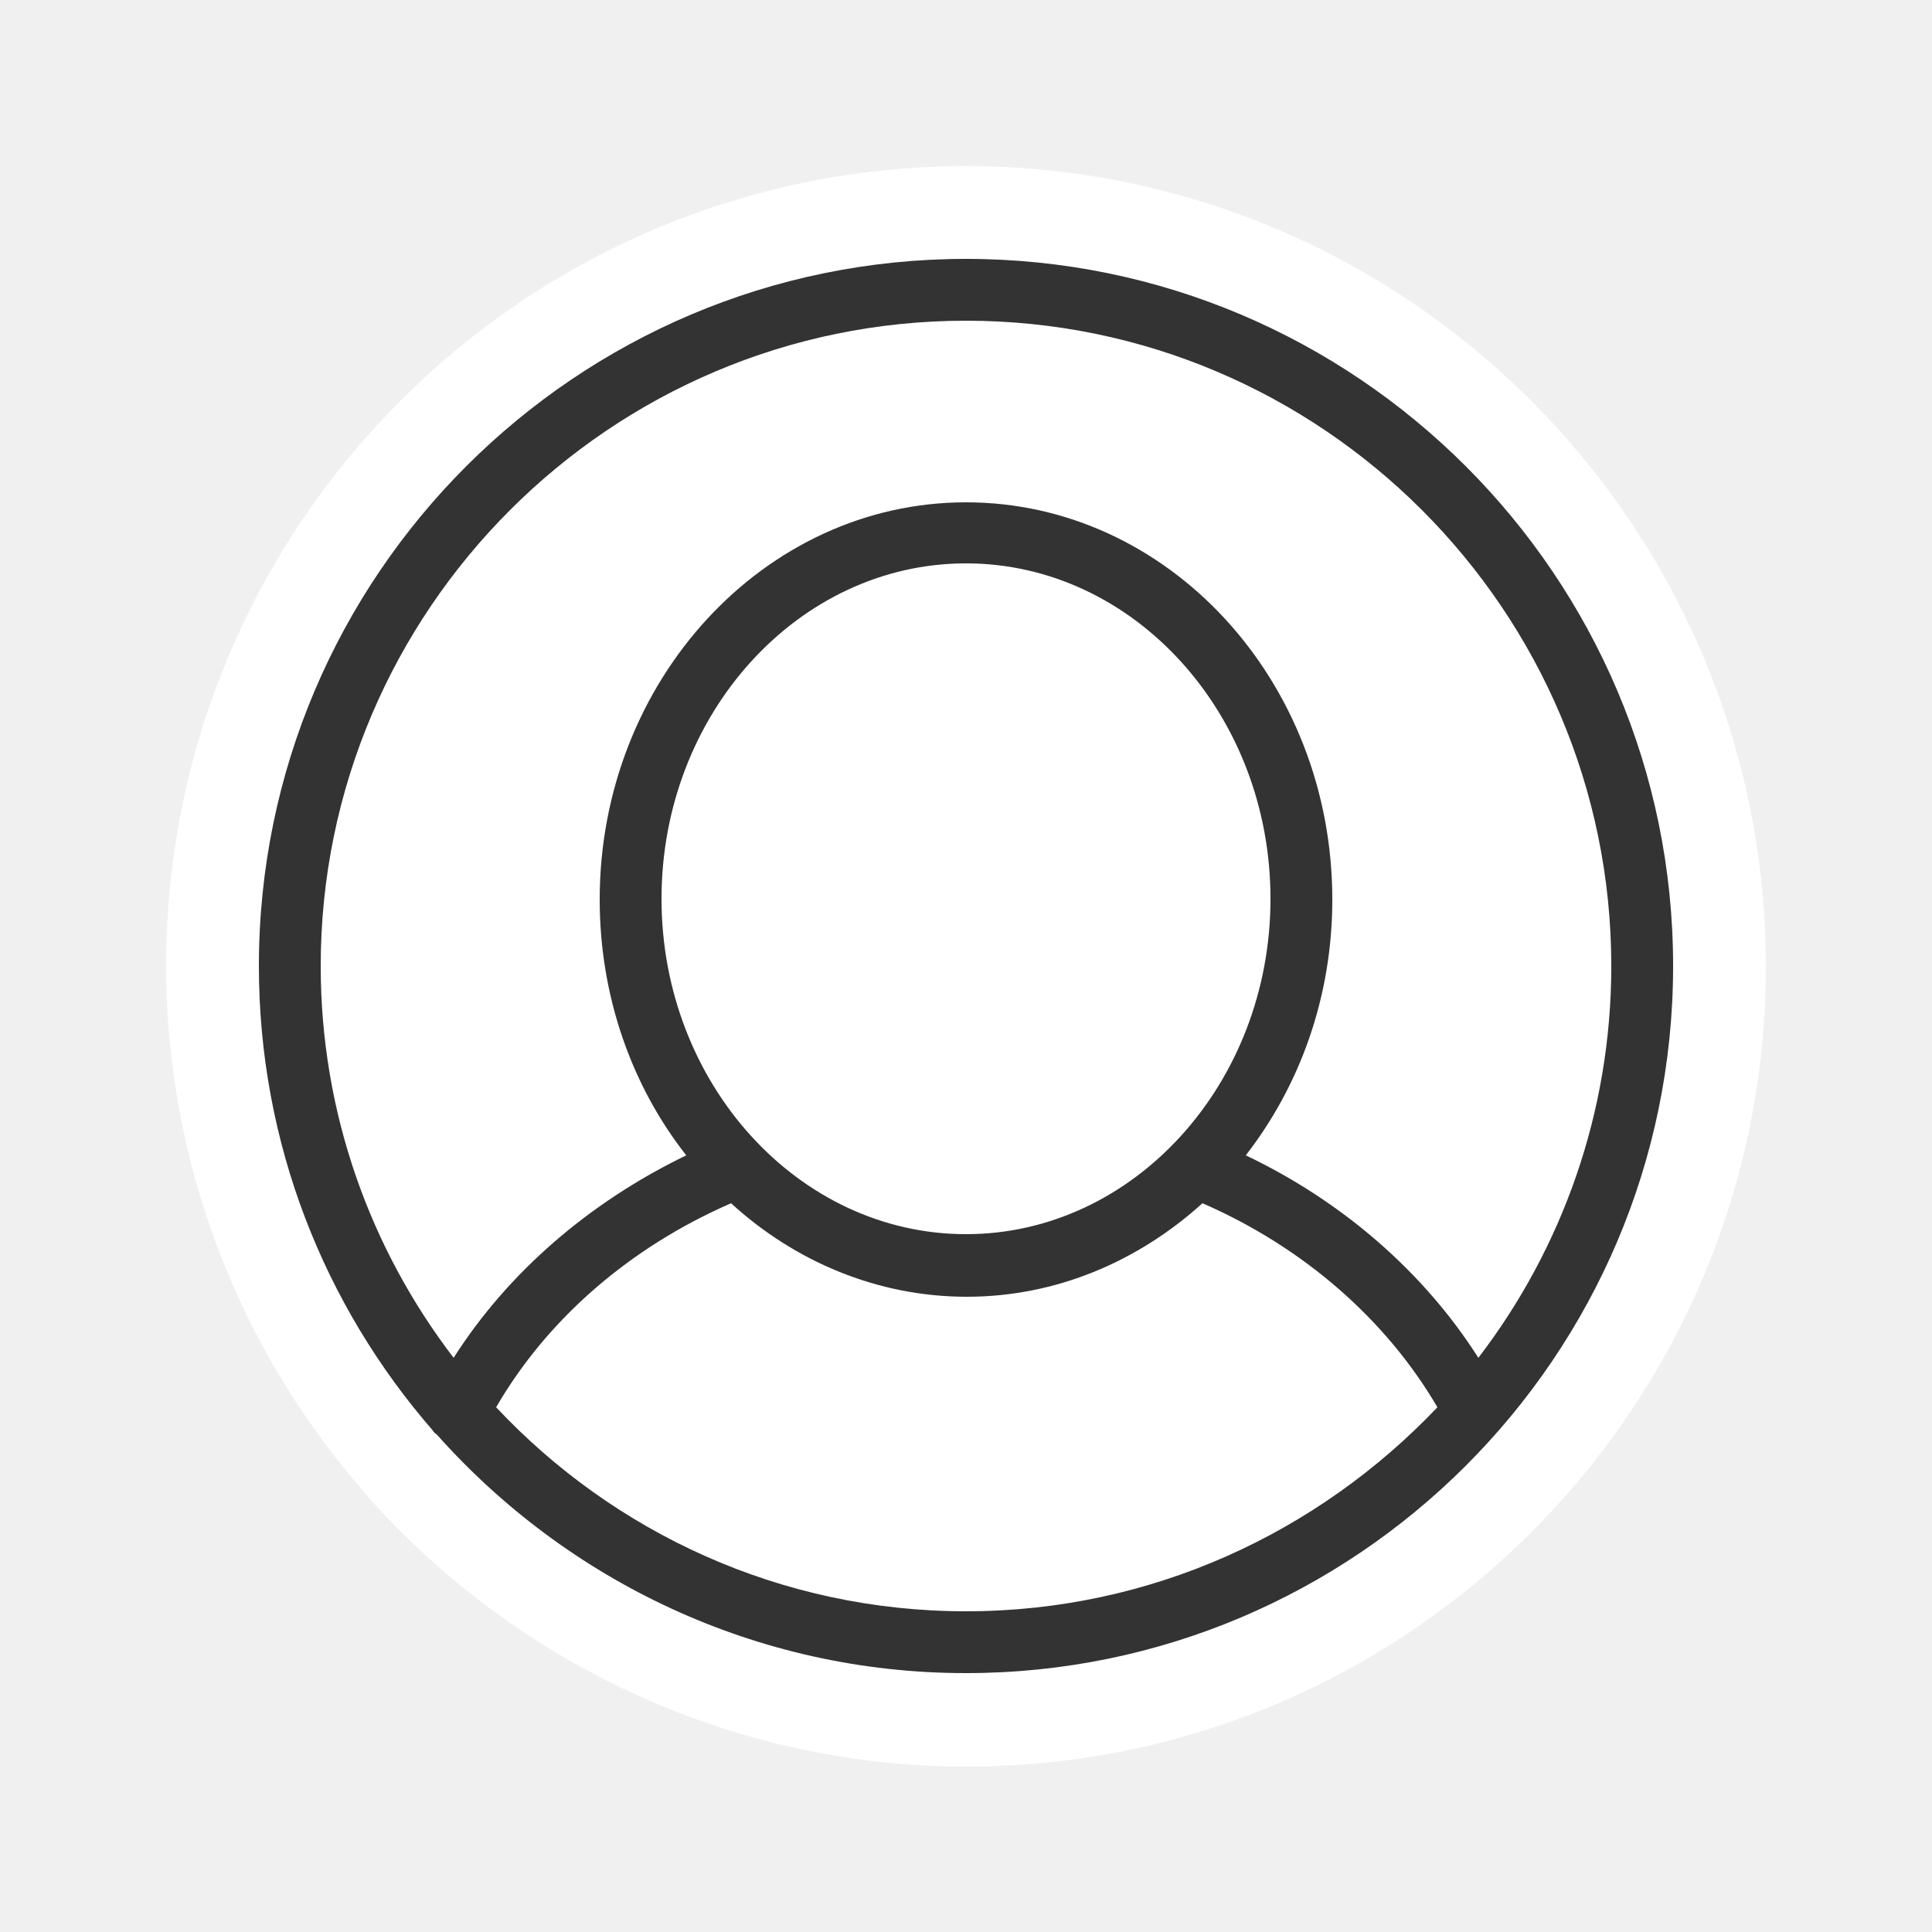
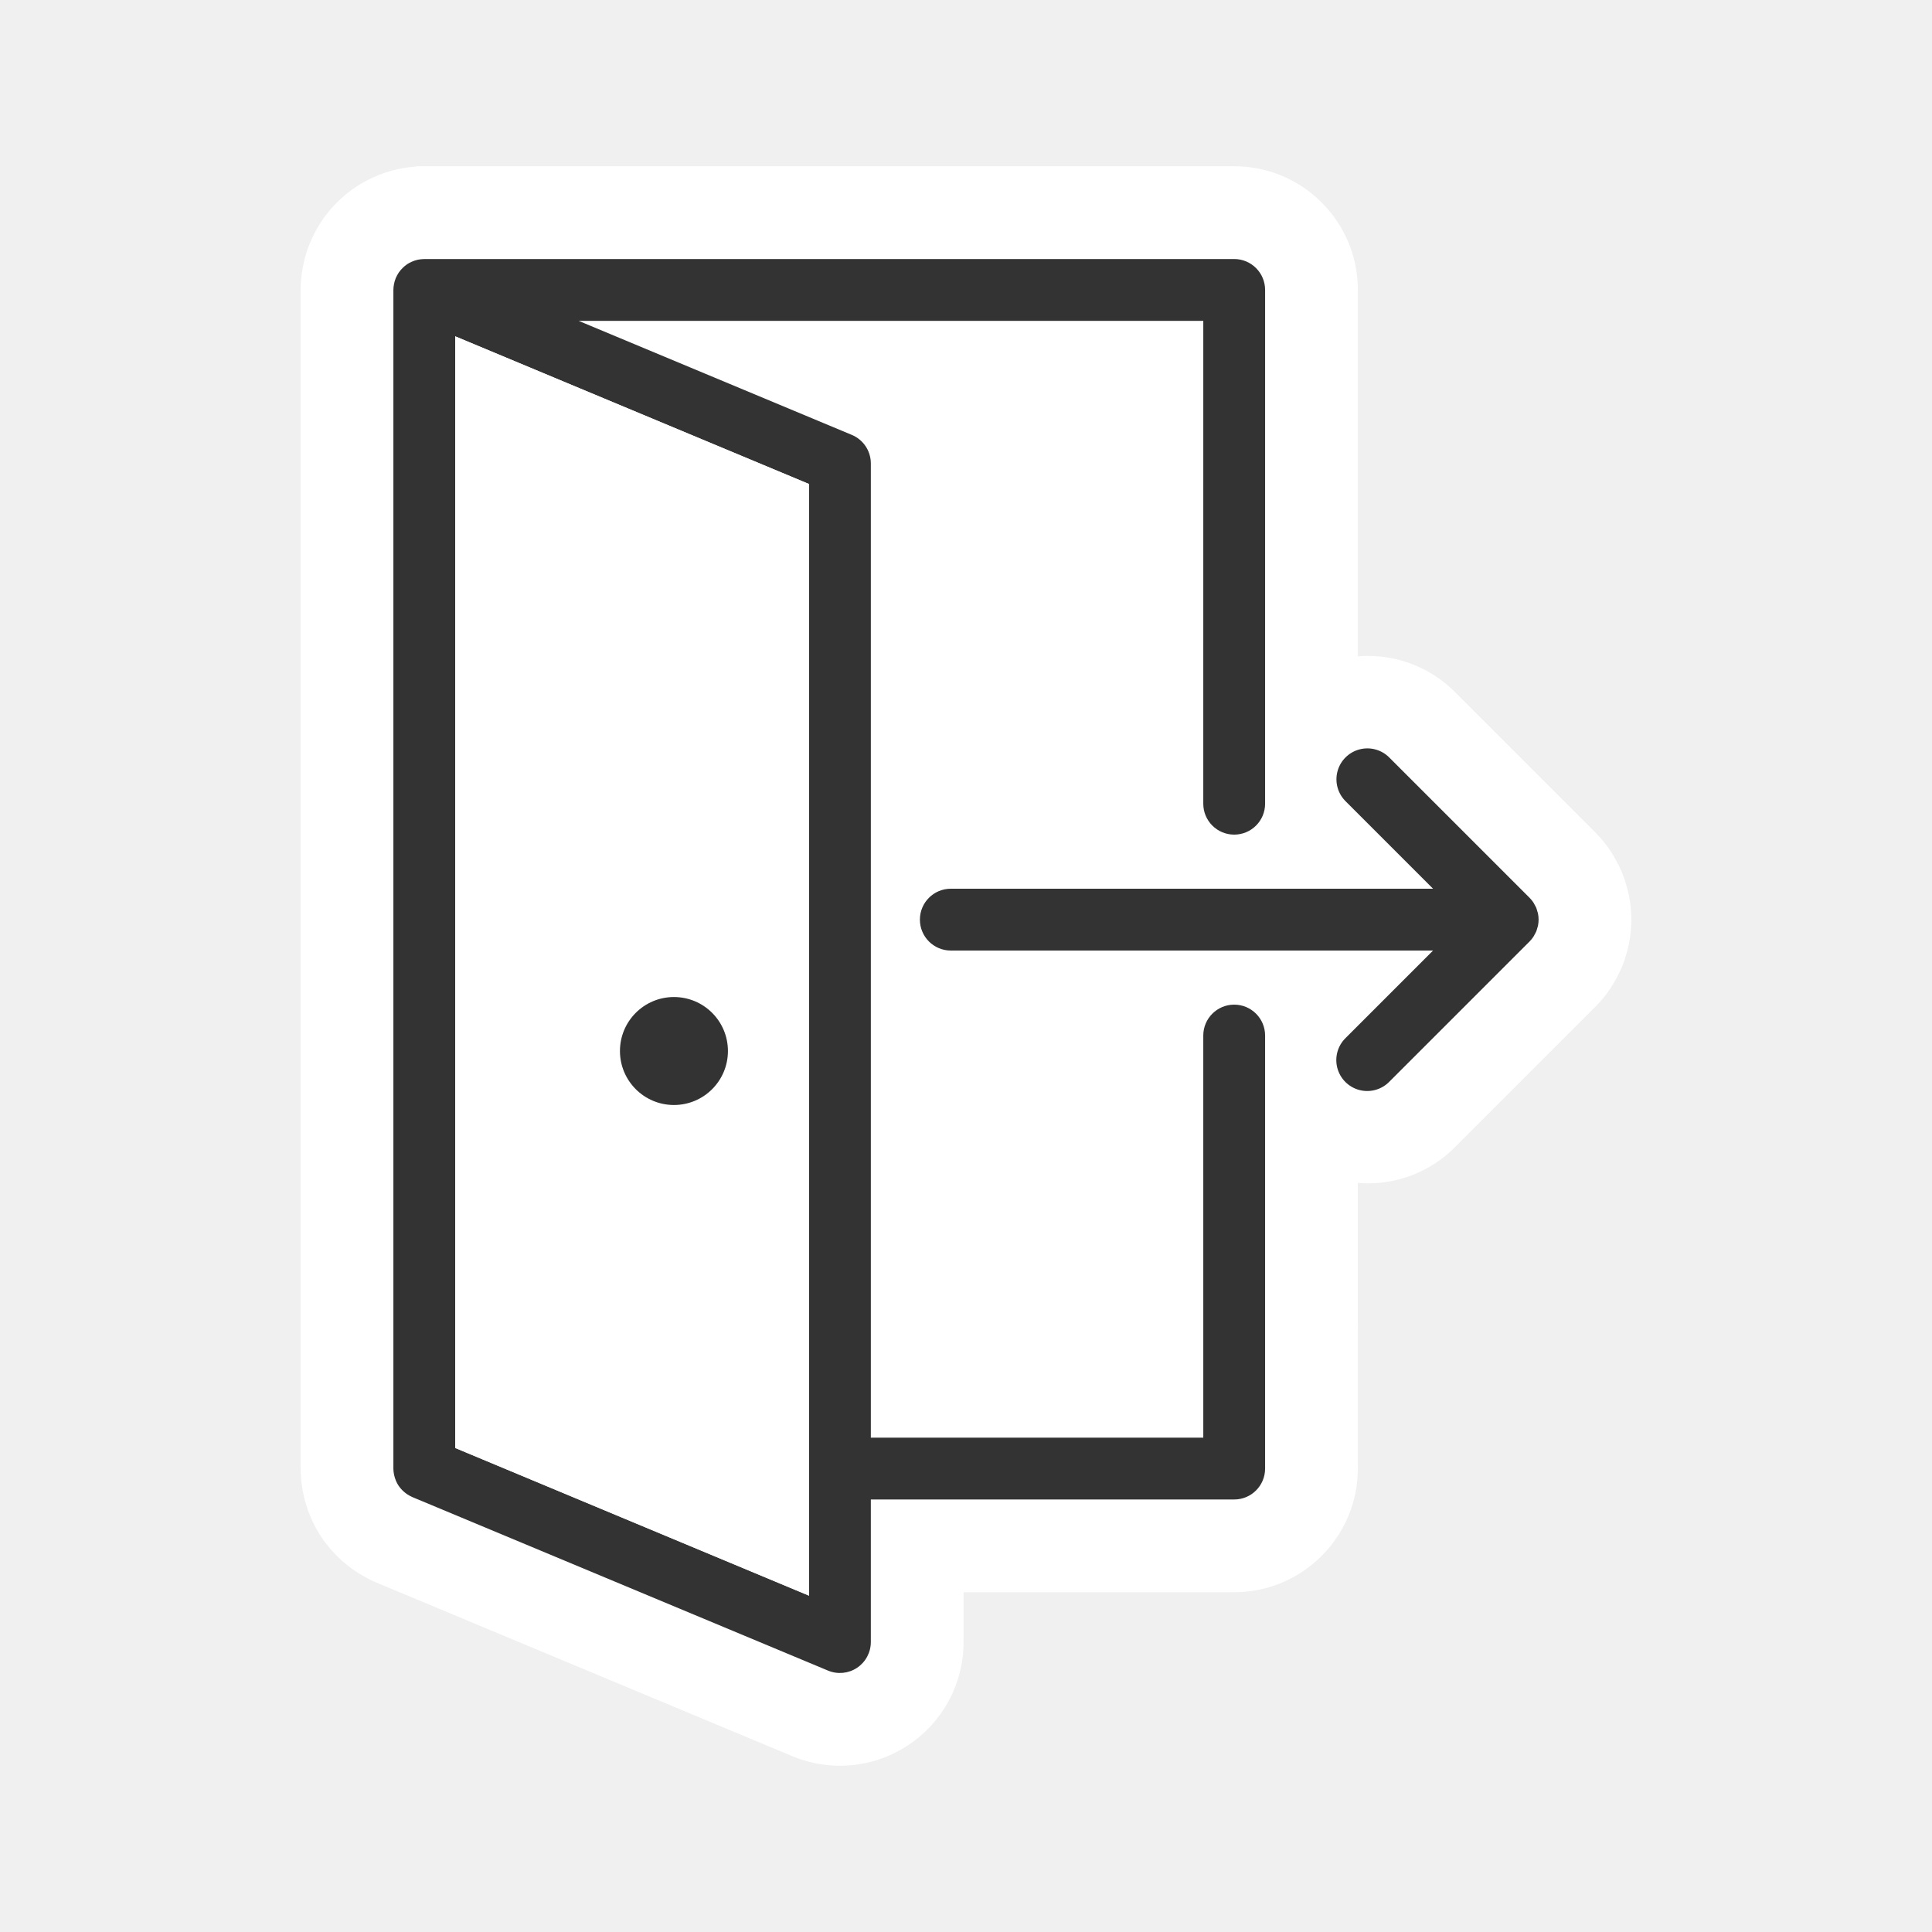
<svg xmlns="http://www.w3.org/2000/svg" viewBox="0 0 250 250">
-   <path fill="#fff" d="M125 21.5C67.9 21.5 21.5 67.9 21.5 125c0 24.8 9 48.9 25.3 67.7.3.4.7.8 1 1.2 19.7 22 47.8 34.7 77.2 34.7 57.1 0 103.5-46.4 103.5-103.5S182.1 21.5 125 21.5z" />
-   <path fill="#333" d="M125 33.5c-50.4 0-91.5 41-91.5 91.5 0 23 8.5 44 22.5 60.1.1.2.3.4.5.5 16.8 18.9 41.3 30.9 68.5 30.9 50.4 0 91.5-41 91.5-91.5S175.4 33.5 125 33.5zm0 8c46 0 83.5 37.5 83.5 83.5 0 19-6.4 36.6-17.2 50.7-7-11-17.5-20.2-30.1-26.2 7-9 11.2-20.5 11.2-33.1C172.4 88 151.1 65 125 65s-47.4 23.1-47.4 51.4c0 12.6 4.2 24.2 11.2 33.1-12.6 6.1-23.1 15.2-30.1 26.2C47.9 161.6 41.5 144 41.5 125c0-46 37.5-83.5 83.5-83.5zm-39.4 74.8c0-23.9 17.7-43.4 39.4-43.4s39.4 19.5 39.4 43.4-17.7 43.4-39.4 43.4-39.4-19.5-39.4-43.4zm39.4 92.2c-24 0-45.6-10.2-60.8-26.4 6.6-11.4 17.3-20.7 30.4-26.4 8.2 7.5 18.9 12.1 30.5 12.1 11.6 0 22.2-4.6 30.5-12.1 13.1 5.7 23.8 15.1 30.4 26.4-15.4 16.2-37 26.4-61 26.4z" />
+   <path fill="#fff" d="M210.785 115.876a13.545 13.545 0 0 0-.375-1.451 13.883 13.883 0 0 0-.533-1.543 13.8 13.8 0 0 0-.716-1.472 13.35 13.35 0 0 0-.765-1.299 16.051 16.051 0 0 0-1.989-2.425L188.28 89.559a15.898 15.898 0 0 0-11.314-4.686c-.424 0-.843.029-1.262.061l.001-47.418c0-4.272-1.663-8.289-4.684-11.311a15.897 15.897 0 0 0-11.316-4.689H54.016l-.392.058c-.468.037-.939.096-1.404.175-.218.035-.431.074-.643.119a15.942 15.942 0 0 0-3.22 1.057c-.834.374-1.599.793-2.326 1.278l-.473.315-.204.165a16.579 16.579 0 0 0-1.942 1.709 16.184 16.184 0 0 0-1.7 2.074c-.127.185-.255.383-.378.585a16.002 16.002 0 0 0-.957 1.775c-.101.215-.197.431-.287.651a16.03 16.03 0 0 0-.927 3.206c-.173.949-.26 1.888-.26 2.833v152.516a15.766 15.766 0 0 0 .455 3.741c.158.654.356 1.296.591 1.917.108.292.222.574.346.853.377.846.822 1.655 1.32 2.398l.335.5.2.243c.371.489.778.965 1.211 1.417.2.208.397.401.601.59a16.07 16.07 0 0 0 1.56 1.288c.21.155.452.324.703.486a16 16 0 0 0 1.646.931l.155.085.429.193.142.064.144.06 53.781 22.45a15.912 15.912 0 0 0 6.163 1.235c3.17 0 6.238-.929 8.874-2.686a15.97 15.97 0 0 0 7.126-13.314v-6.45h35.019c8.822 0 16-7.178 16-16l-.001-36.967c.419.033.838.061 1.262.061a15.89 15.89 0 0 0 11.319-4.692l18.122-18.121a16.087 16.087 0 0 0 1.988-2.424c.345-.516.595-.97.769-1.306.209-.375.458-.854.708-1.455.258-.624.423-1.151.54-1.561.114-.359.254-.845.371-1.434.207-1.043.311-2.094.311-3.134a15.855 15.855 0 0 0-.308-3.124z" />
+   <path fill="#333" d="M199.016 118.216c-.023-.116-.067-.224-.1-.336-.04-.138-.072-.277-.127-.411-.055-.132-.13-.251-.198-.375-.057-.104-.103-.213-.17-.313a3.996 3.996 0 0 0-.498-.61l-18.128-18.127a4 4 0 1 0-5.656 5.657L185.438 115h-62.404a4 4 0 0 0 0 8h62.404l-11.299 11.3a4 4 0 1 0 5.656 5.656l18.128-18.127c.186-.186.352-.391.498-.61.067-.1.113-.209.17-.314.068-.124.143-.243.197-.374.055-.134.087-.273.128-.411.033-.112.076-.219.099-.336a3.978 3.978 0 0 0 .001-1.568z" />
+   <path fill="#333" d="M159.704 130a4 4 0 0 0-4 4l.001 52.033h-43.019V59.967a4 4 0 0 0-2.459-3.691L74.872 41.517h80.833L155.704 104a4 4 0 0 0 8 0l.001-66.483a4.004 4.004 0 0 0-4-4h-104.8c-.025 0-.049.007-.074.008a4.02 4.02 0 0 0-.666.067c-.03.006-.061.008-.09.014a4.056 4.056 0 0 0-.802.266c-.201.09-.399.191-.586.316l-.01.008-.038.029a3.938 3.938 0 0 0-.497.41 4.008 4.008 0 0 0-.534.621c-.021.031-.039.064-.059.096a3.992 3.992 0 0 0-.284.522c-.02.045-.043.088-.062.134a4.029 4.029 0 0 0-.227.793 3.969 3.969 0 0 0-.072.716v152.516c0 .245.029.485.073.72.013.073.032.144.049.216.04.167.091.329.151.488.026.067.048.135.078.2.093.21.2.413.327.603.013.02.031.037.044.057.119.171.252.33.397.481.048.05.1.097.151.145.122.115.252.222.389.321.058.042.114.085.175.124.172.111.353.21.544.295.026.012.05.028.077.039l.004.002 53.781 22.45a3.996 3.996 0 0 0 3.759-.362 4.001 4.001 0 0 0 1.782-3.329v-18.45h47.019a4 4 0 0 0 4-4V134a4 4 0 0 0-4-4zm-55.018 76.479l-45.781-19.111V43.521l45.781 19.11v143.848z" />
+   <path fill="#fff" d="M58.905 187.368l45.781 19.111V62.631l-45.781-19.11z" />
+   <circle fill="#333" cx="87.208" cy="136.001" r="6.986" />
</svg>
